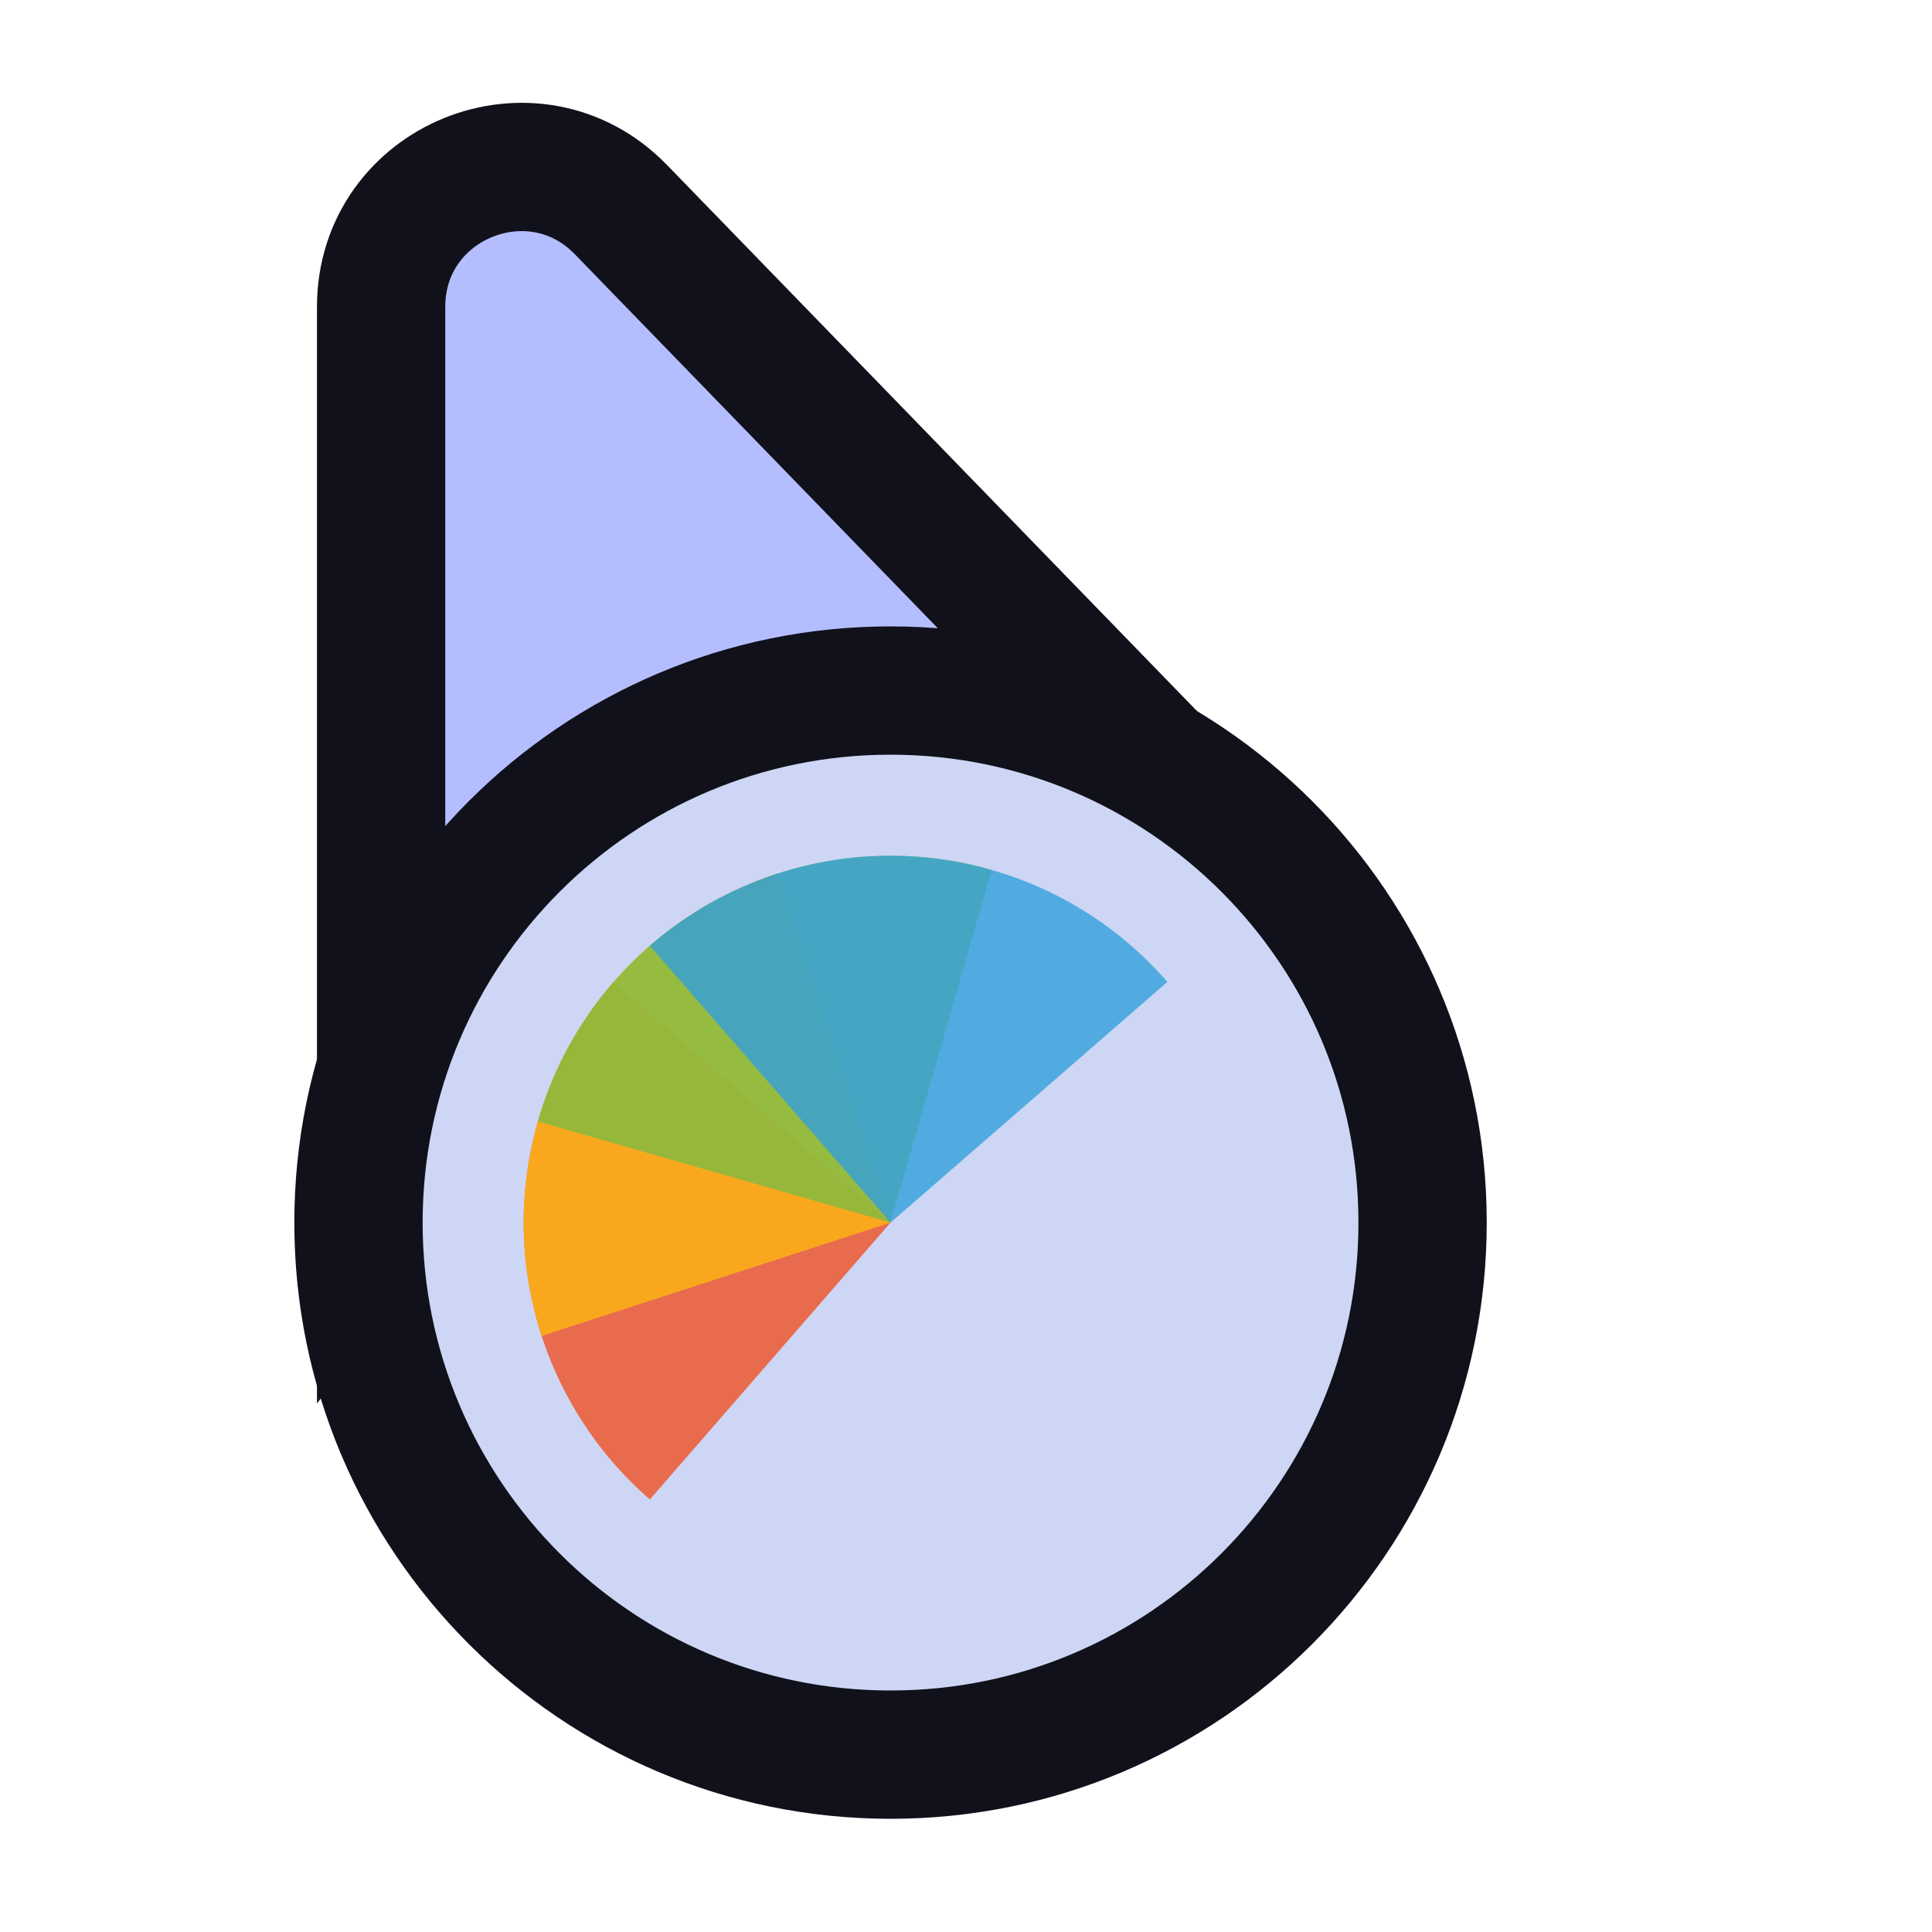
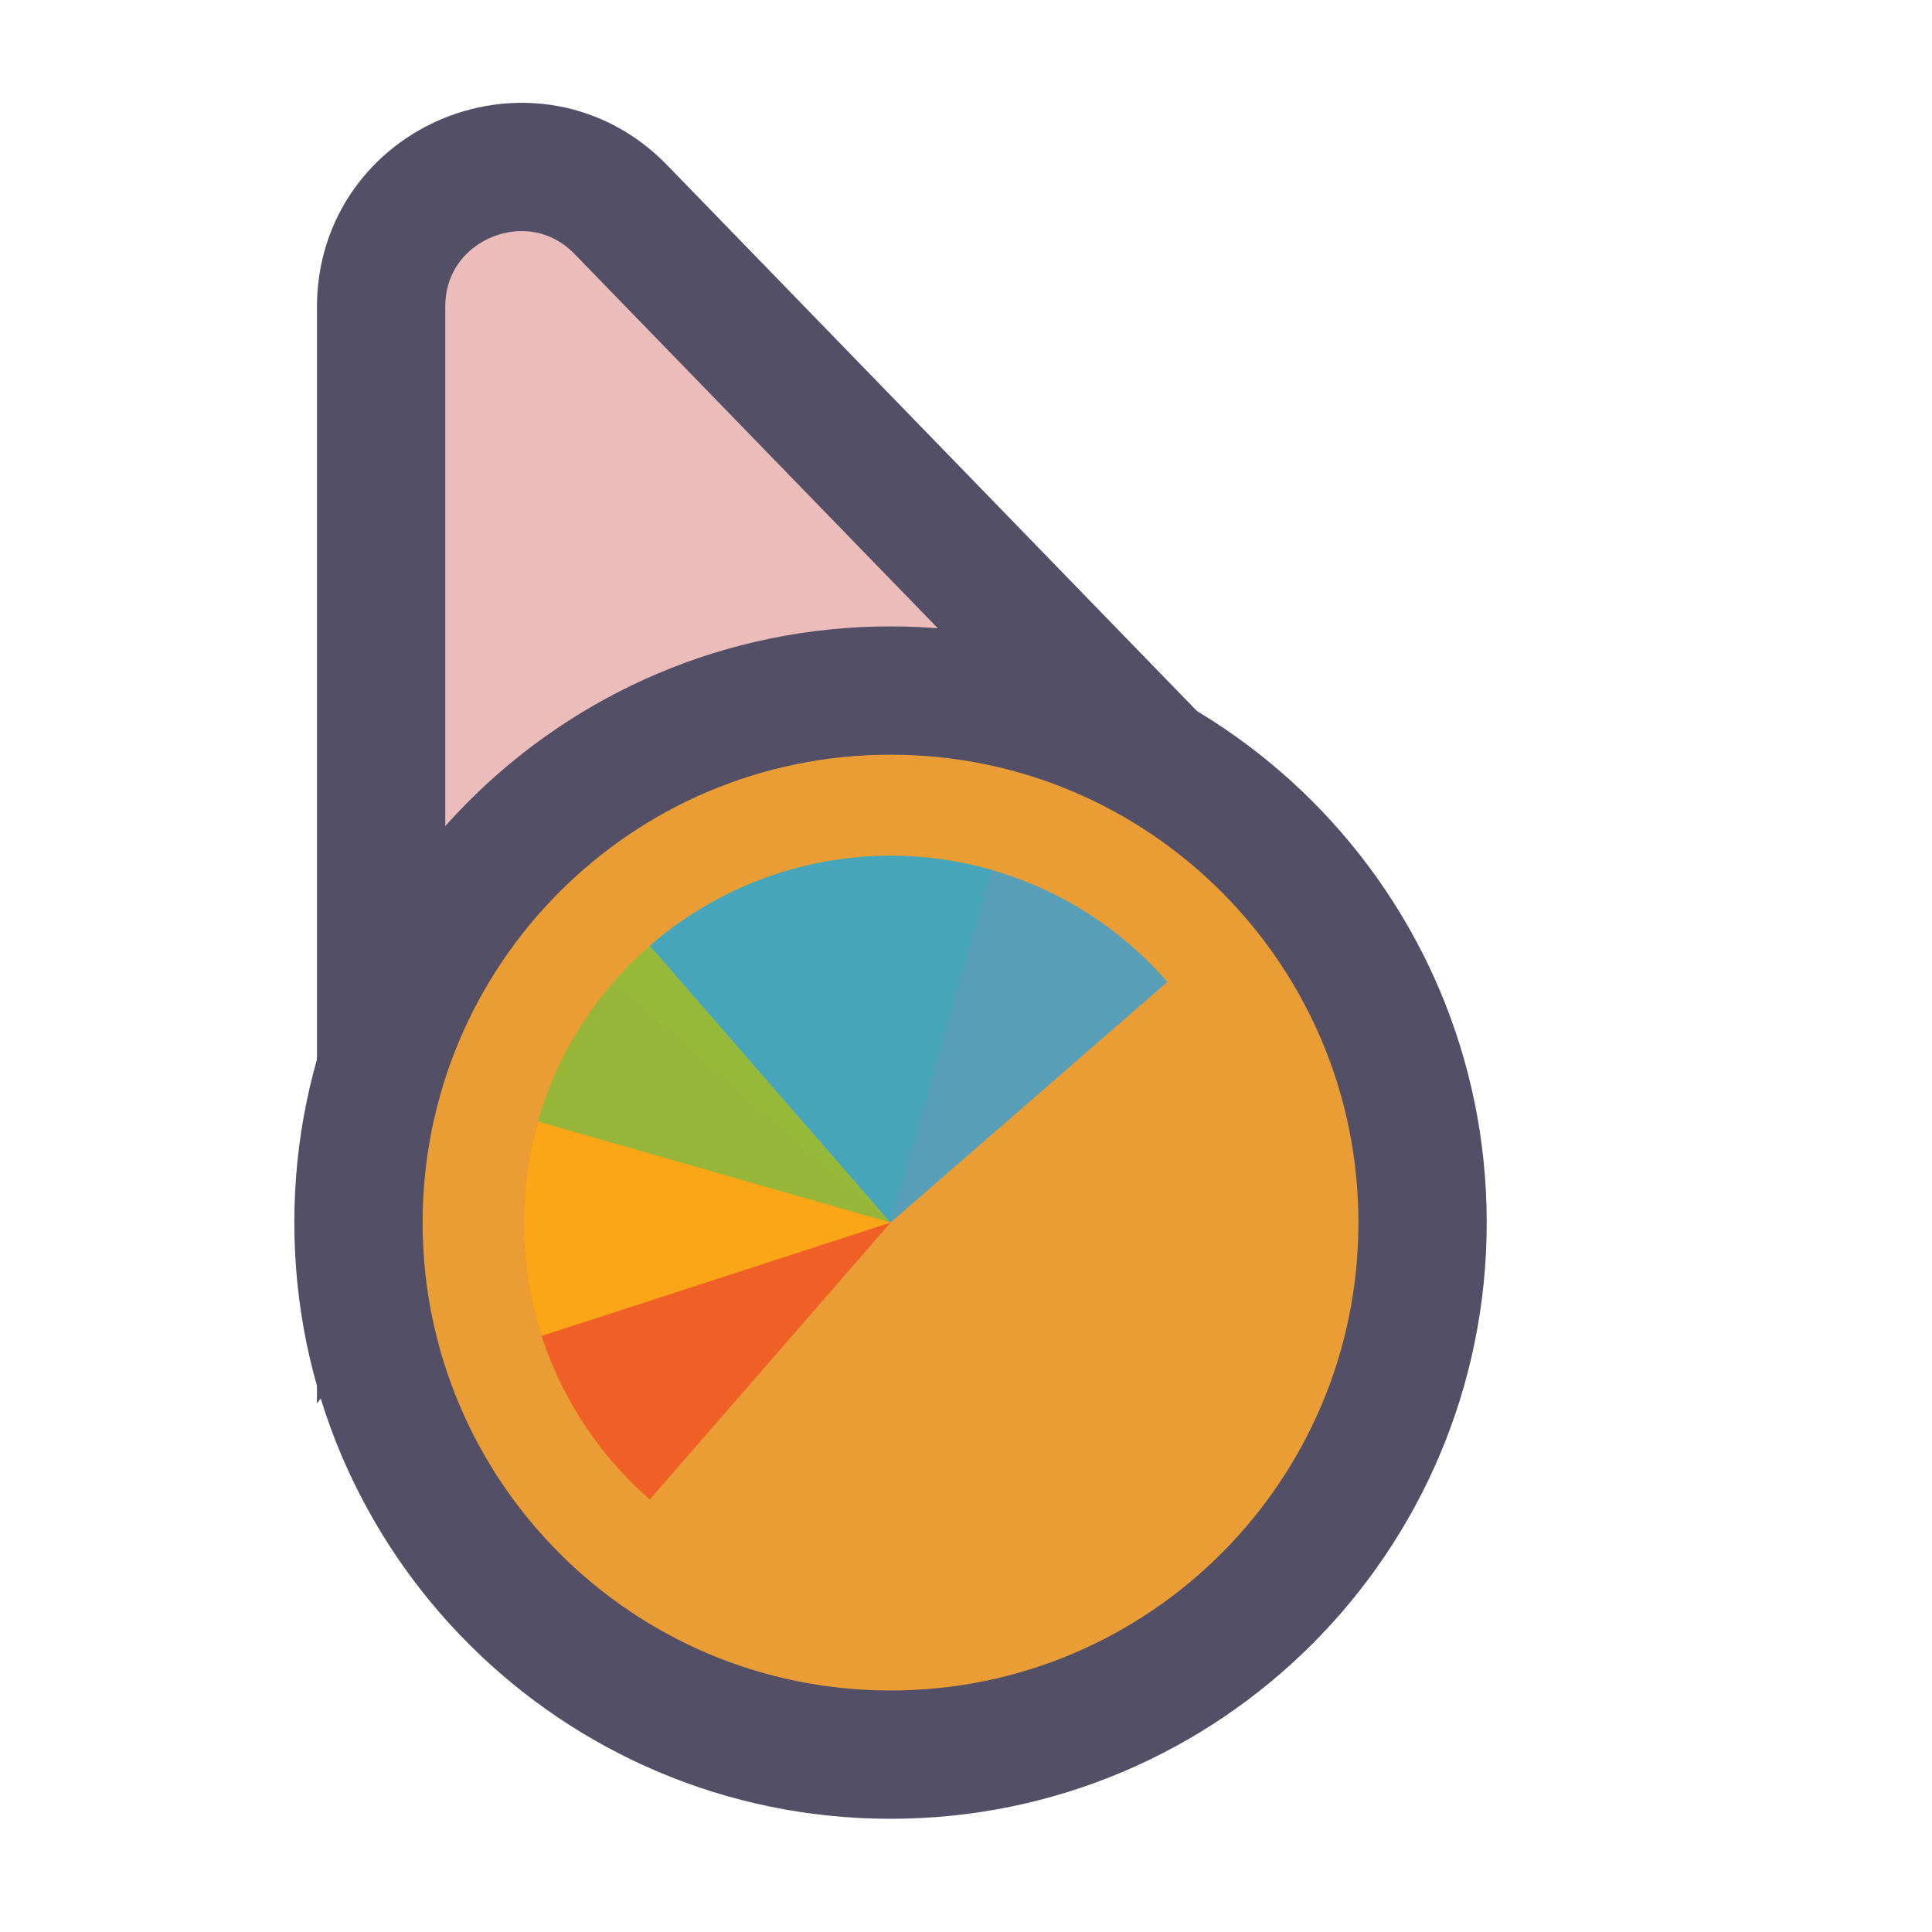
<svg xmlns="http://www.w3.org/2000/svg" width="128" height="128" viewBox="0 0 256 256" fill="none">
-   <path d="M141.269 109.497L162.131 110.056L147.596 95.08L82.276 27.777C70.704 15.854 50.5 24.046 50.5 40.662L50.5 134.895L50.5 160.434L65.805 139.989L89.665 108.115L141.269 109.497Z" fill="#b4befe" stroke="#11111b" stroke-width="17" />
-   <circle cx="118" cy="162" r="70.5" fill="#cdd6f4" stroke="#11111b" stroke-width="17" />
+   <path d="M141.269 109.497L162.131 110.056L147.596 95.08L82.276 27.777C70.704 15.854 50.5 24.046 50.5 40.662L50.5 134.895L50.5 160.434L65.805 139.989L89.665 108.115L141.269 109.497Z" fill="#ebbcba" stroke="#524f67" stroke-width="17" />
+   <circle cx="118" cy="162" r="70.5" fill="#ea9d34" stroke="#524f67" stroke-width="17" />
  <path d="M86.108 198.687L118 162L81.313 130.108C77.125 134.926 73.927 140.521 71.901 146.575C69.875 152.629 69.062 159.023 69.507 165.391C69.953 171.759 71.648 177.977 74.496 183.69C77.344 189.403 81.29 194.499 86.108 198.687Z" fill="#F05024" fill-opacity="0.8" />
  <path d="M102.979 115.768L118 162L71.768 177.021C69.796 170.95 69.038 164.55 69.539 158.186C70.04 151.822 71.789 145.619 74.687 139.931C77.586 134.243 81.576 129.182 86.43 125.036C91.284 120.89 96.907 117.741 102.979 115.768Z" fill="#FCB813" fill-opacity="0.8" />
  <path d="M71.272 148.601L118 162L131.399 115.272C125.263 113.512 118.84 112.979 112.497 113.701C106.155 114.424 100.016 116.389 94.433 119.484C88.85 122.579 83.931 126.743 79.957 131.739C75.983 136.735 73.032 142.465 71.272 148.601Z" fill="#7EBA41" fill-opacity="0.8" />
  <path d="M154.687 130.108L118 162L86.108 125.313C90.926 121.125 96.522 117.927 102.576 115.901C108.629 113.875 115.023 113.062 121.391 113.507C127.759 113.953 133.977 115.648 139.69 118.496C145.403 121.345 150.499 125.291 154.687 130.108Z" fill="#32A0DA" fill-opacity="0.8" />
</svg>
